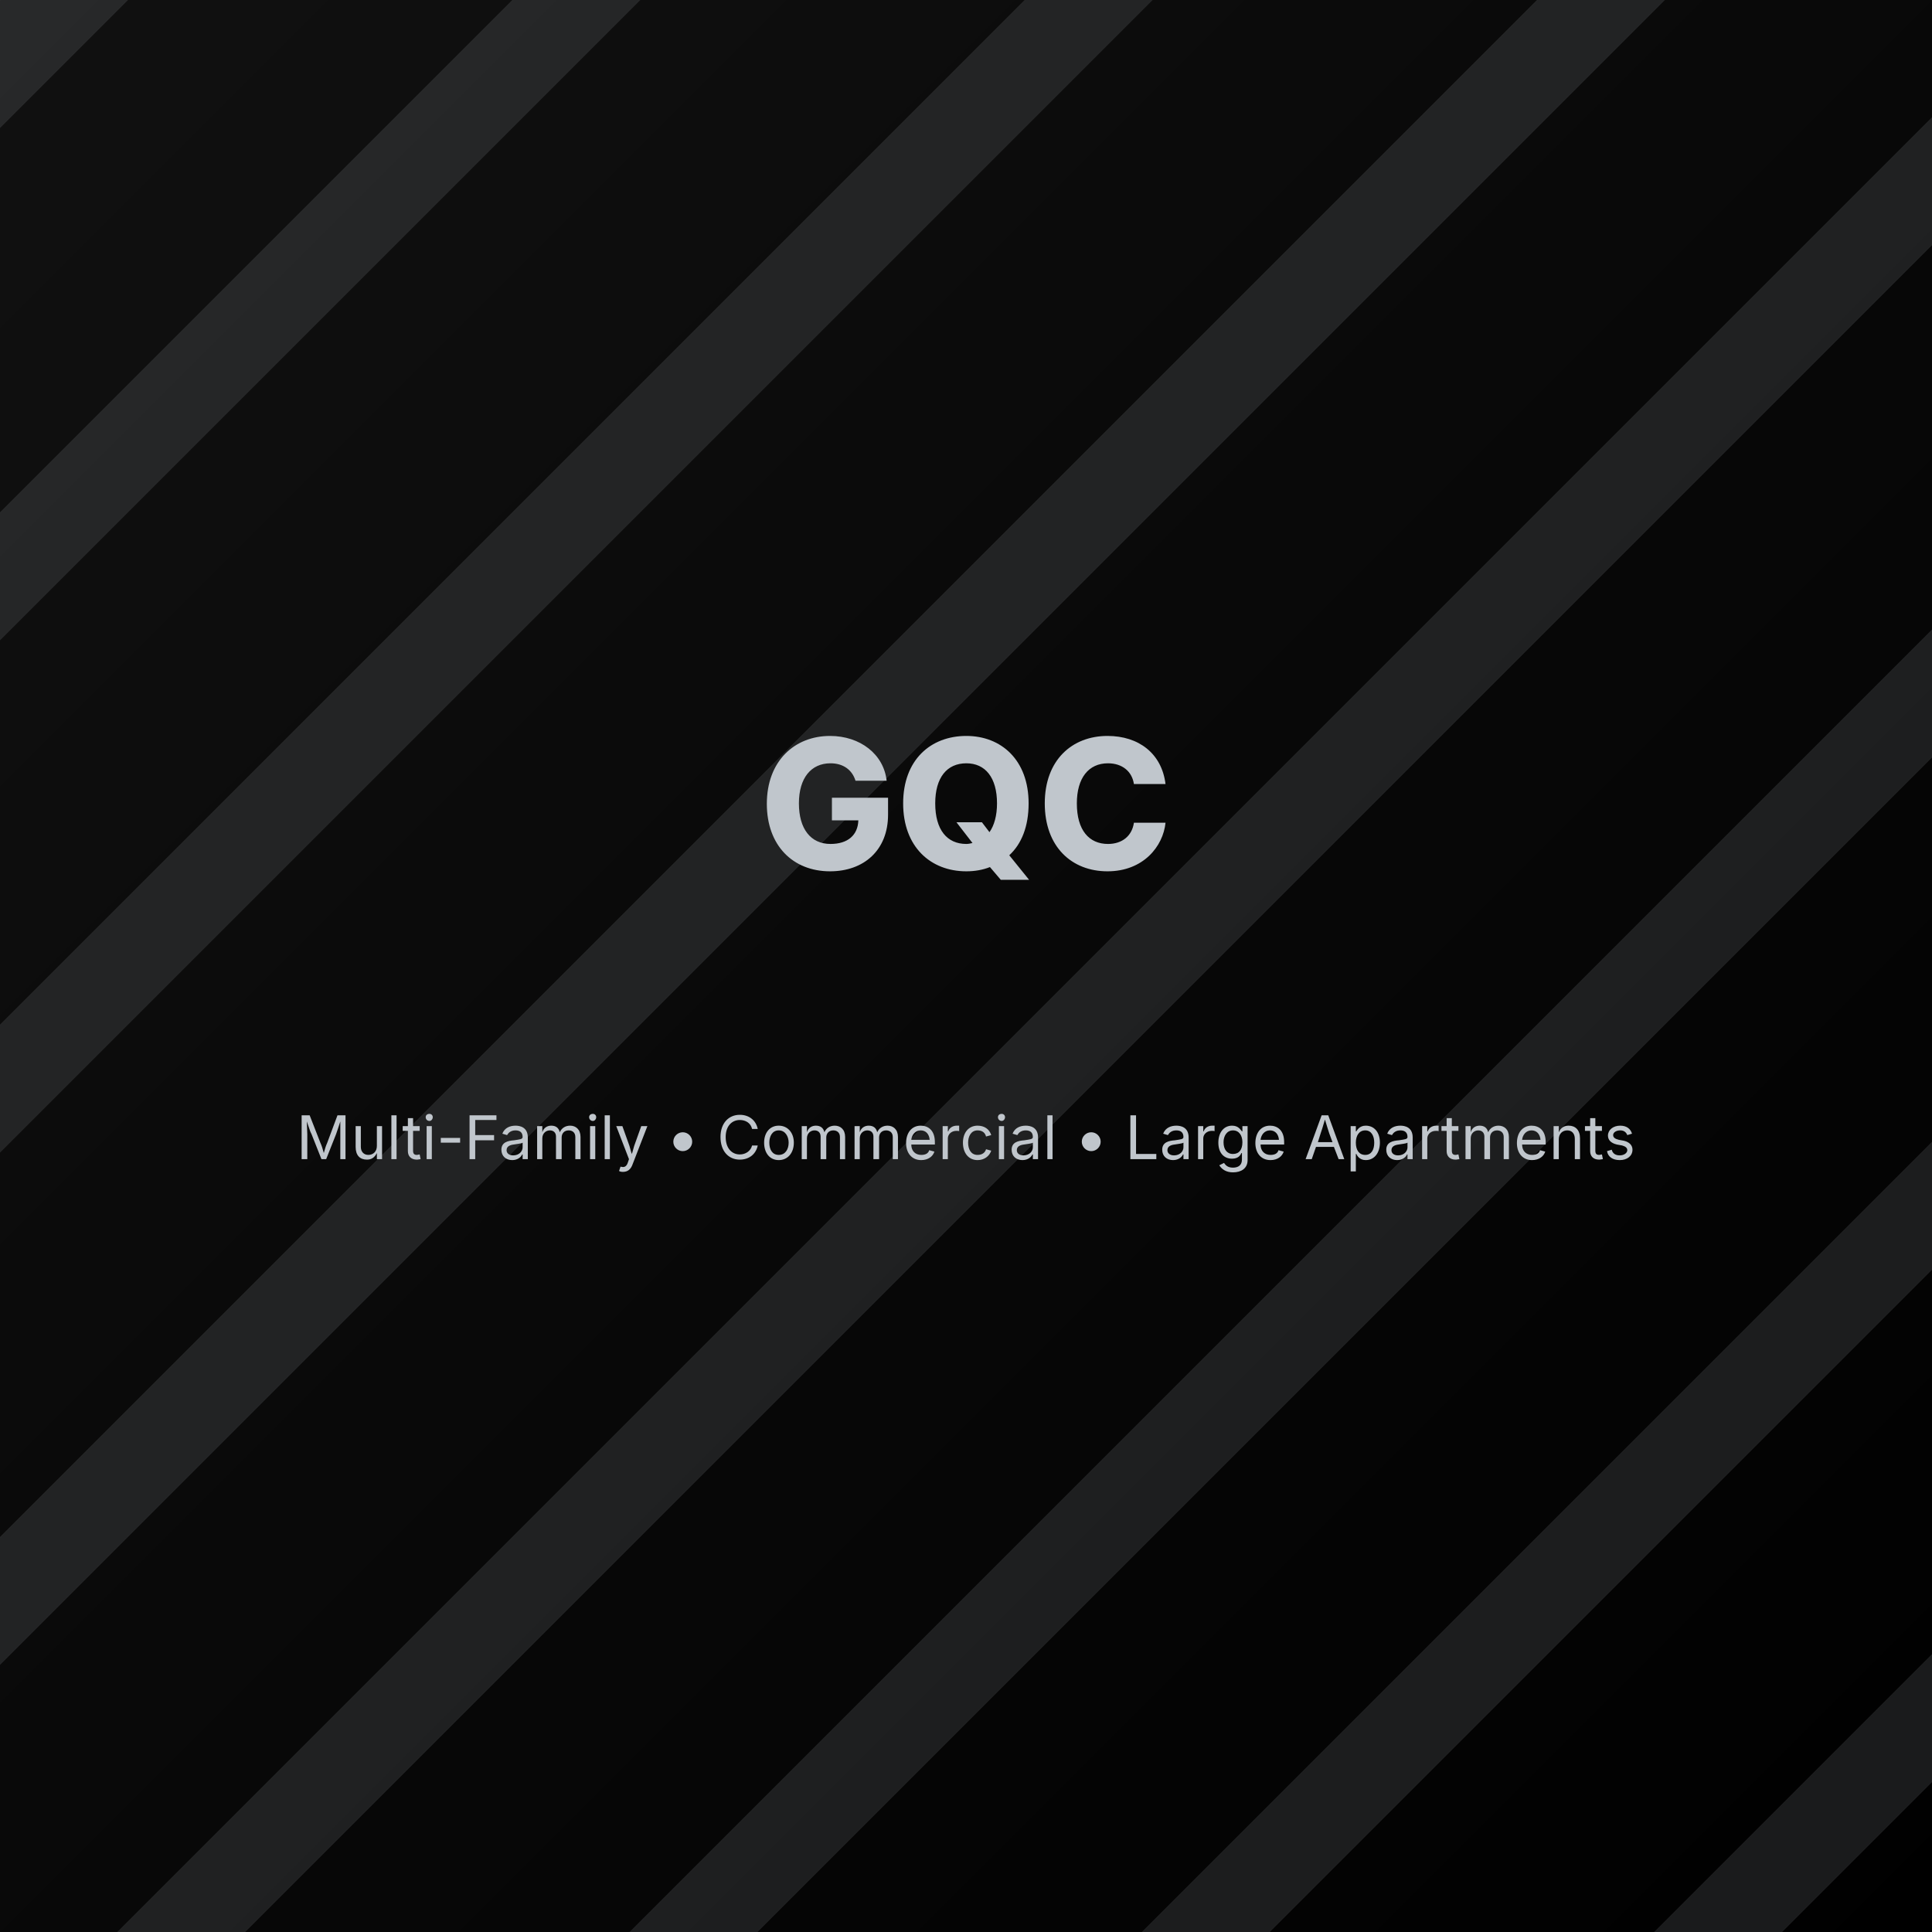
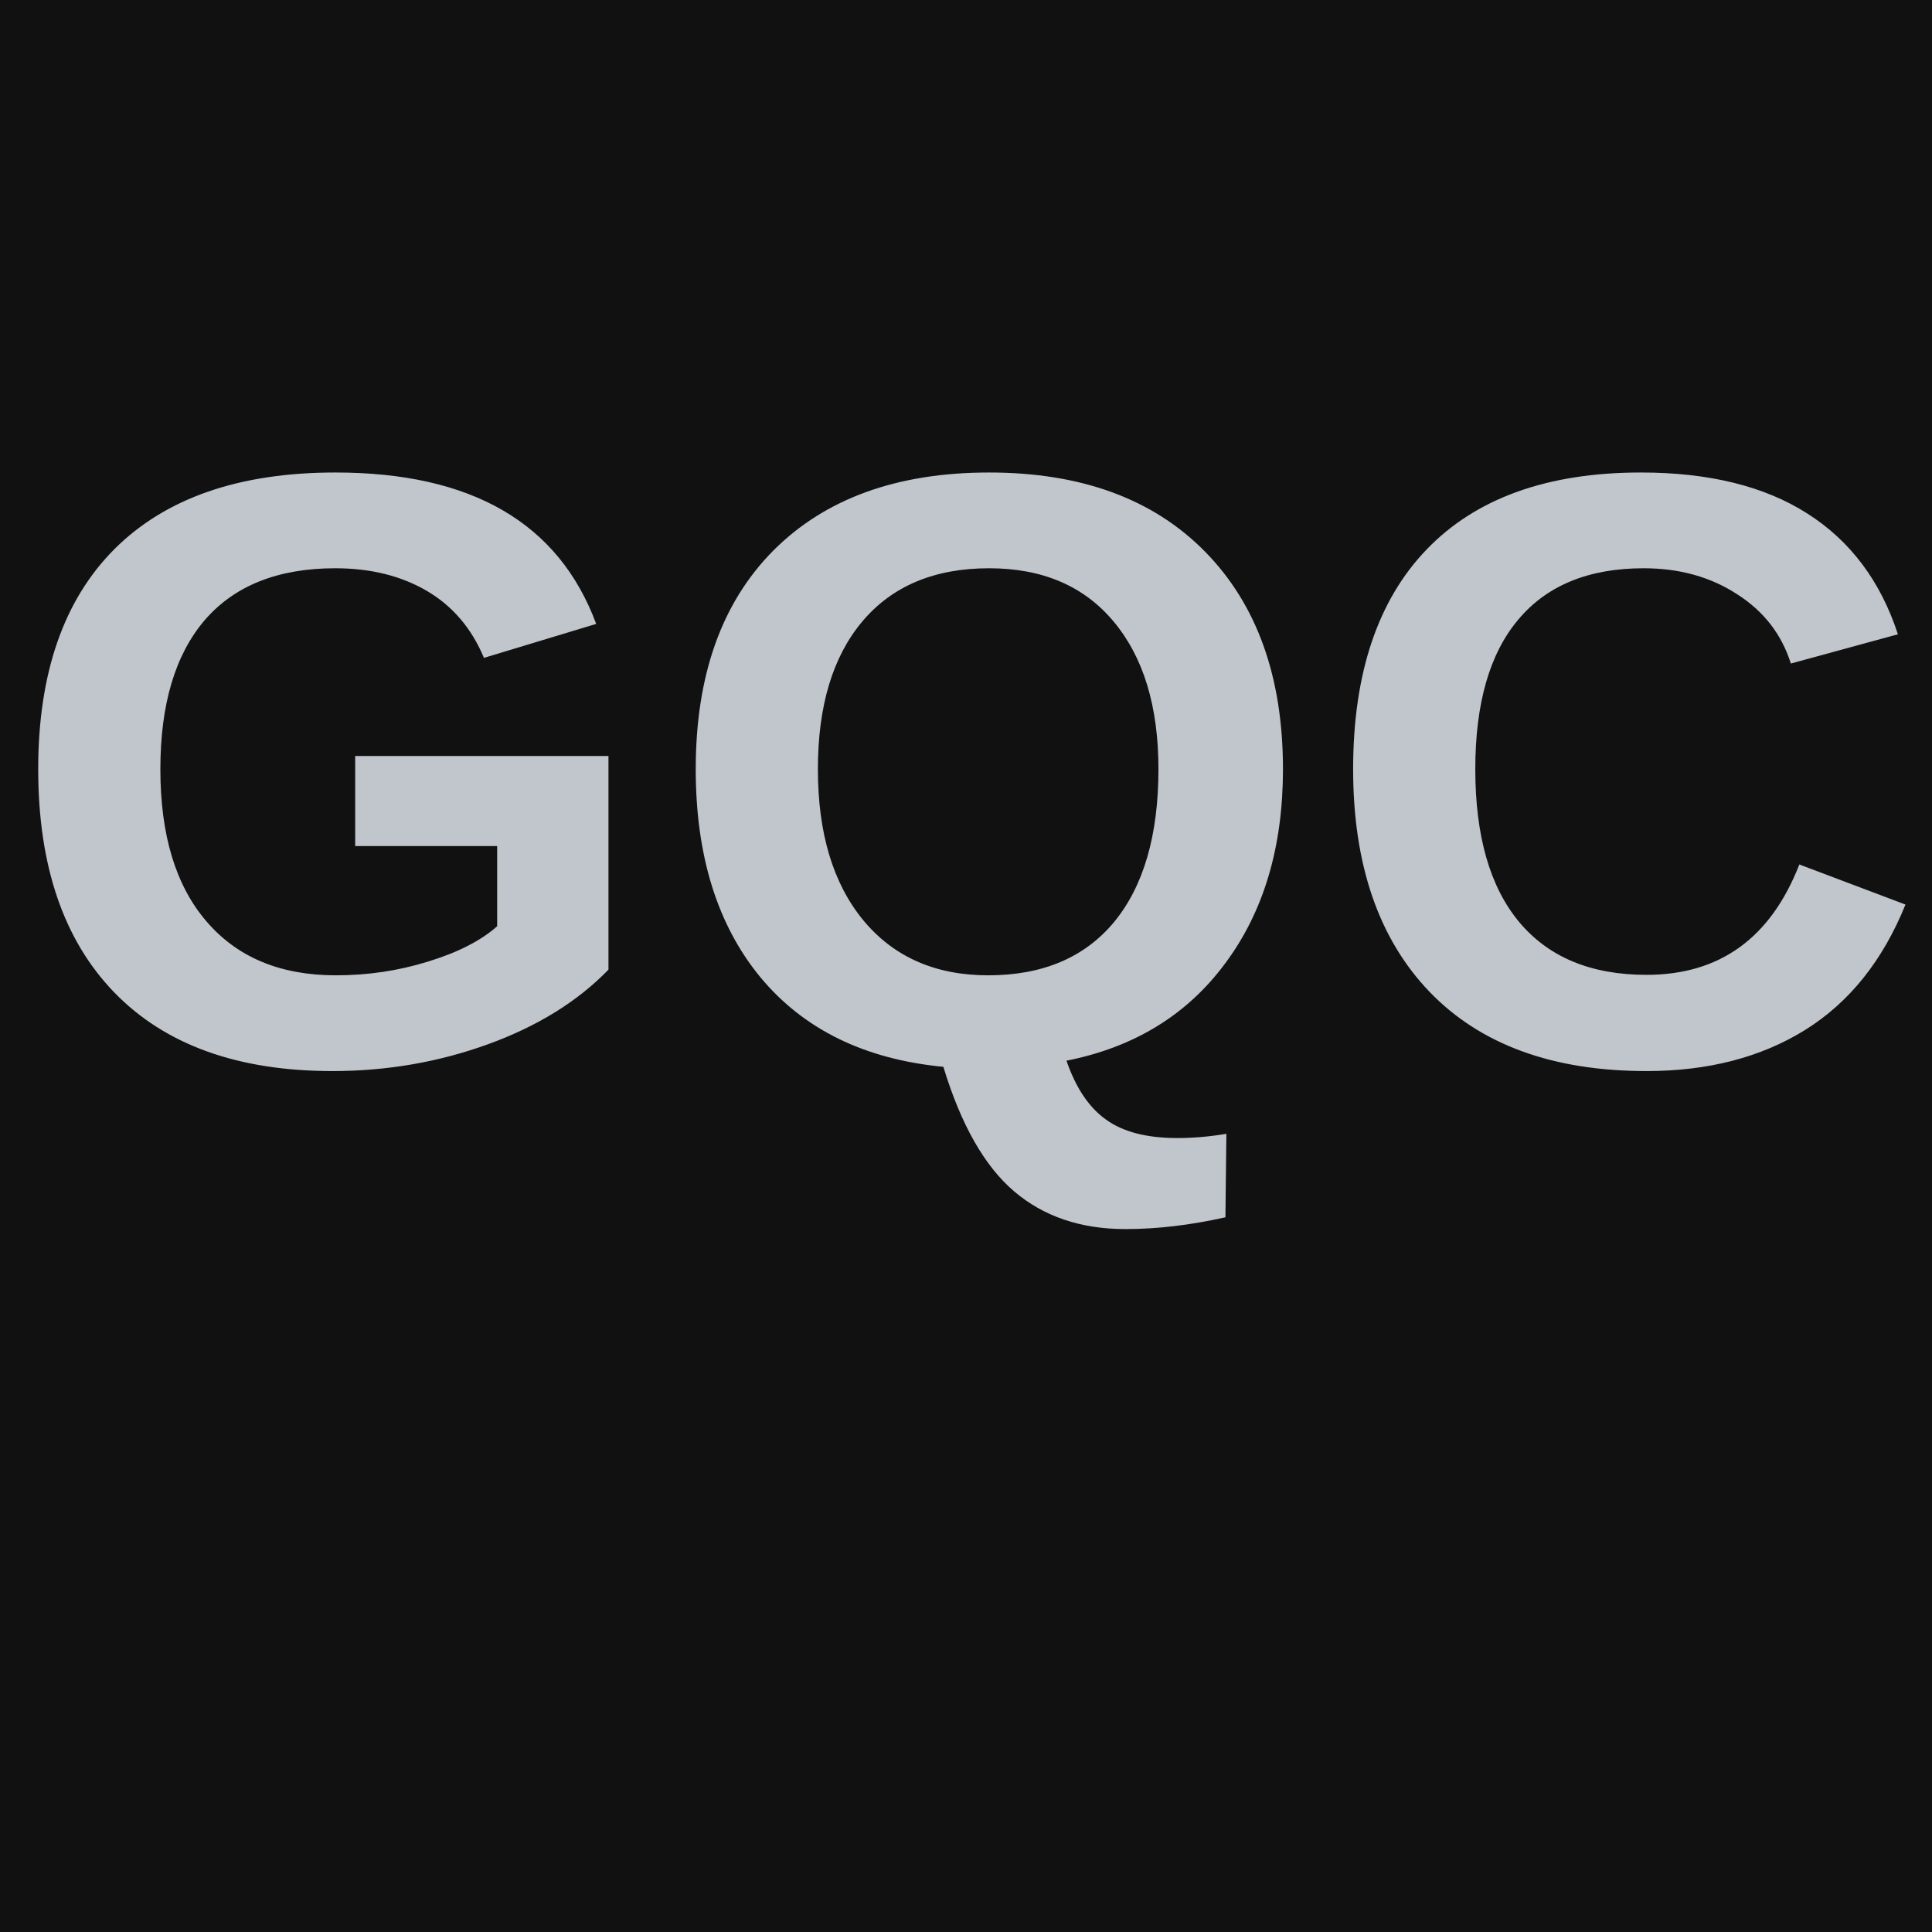
- <svg xmlns="http://www.w3.org/2000/svg" width="64" height="64" viewBox="0 0 64 64" role="img" aria-label="GQC">
-   <defs>
-     <linearGradient id="g1" x1="0" x2="1" y1="0" y2="1">
-       <stop offset="0%" stop-color="#111111" />
-       <stop offset="100%" stop-color="#000000" />
-     </linearGradient>
-     <pattern id="diag" width="12" height="12" patternUnits="userSpaceOnUse" patternTransform="rotate(45)">
-       <line x1="0" y1="0" x2="0" y2="12" stroke="#C0C6CC22" stroke-width="6" />
-     </pattern>
-   </defs>
-   <rect width="100%" height="100%" fill="url(#g1)" />
-   <rect width="100%" height="100%" fill="url(#diag)" />
-   <g fill="#C0C6CC">
-     <text x="50%" y="45%" text-anchor="middle" font-size="6" font-family="Inter, Helvetica, Arial, sans-serif" font-weight="800">GQC</text>
-     <text x="50%" y="60%" text-anchor="middle" font-size="2" font-family="Inter, Helvetica, Arial, sans-serif">Multi-Family • Commercial • Large Apartments</text>
-   </g>
+ <svg xmlns="http://www.w3.org/2000/svg" width="64" height="64">
+   <rect width="100%" height="100%" fill="#111" />
+   <text x="50%" y="55%" font-size="28" fill="#C0C6CC" font-family="Arial" font-weight="700" text-anchor="middle">GQC</text>
</svg>
